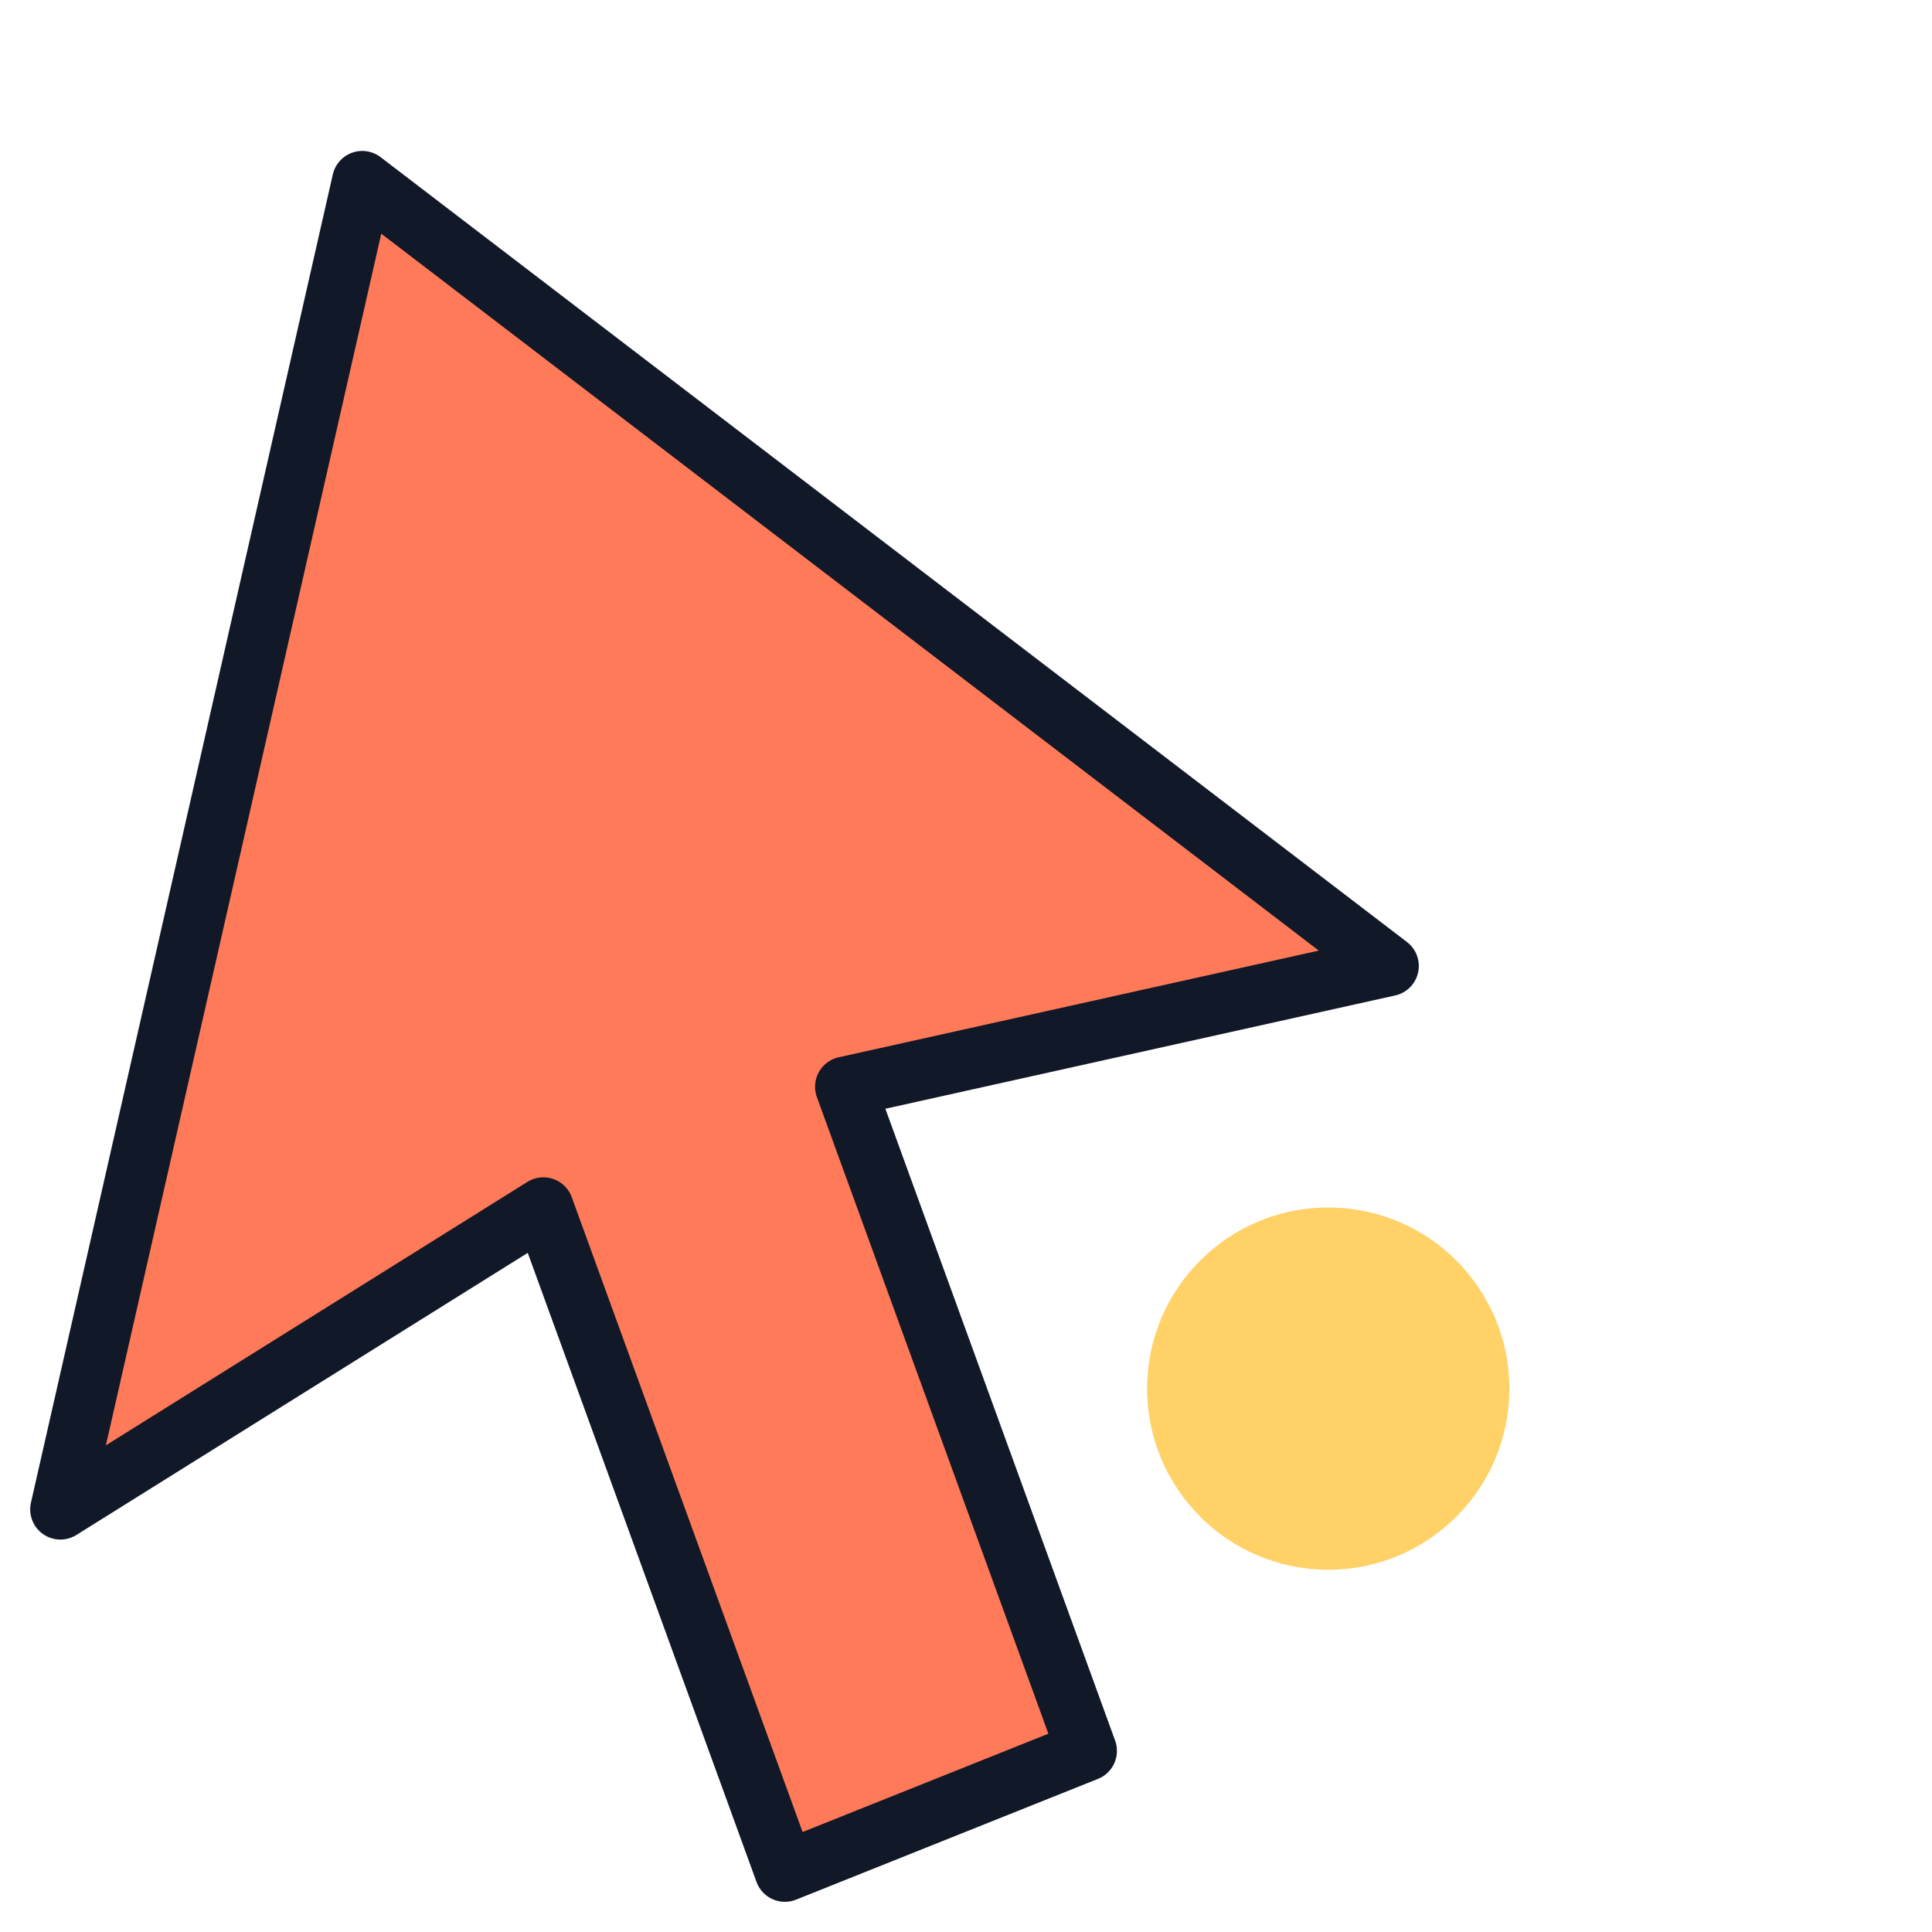
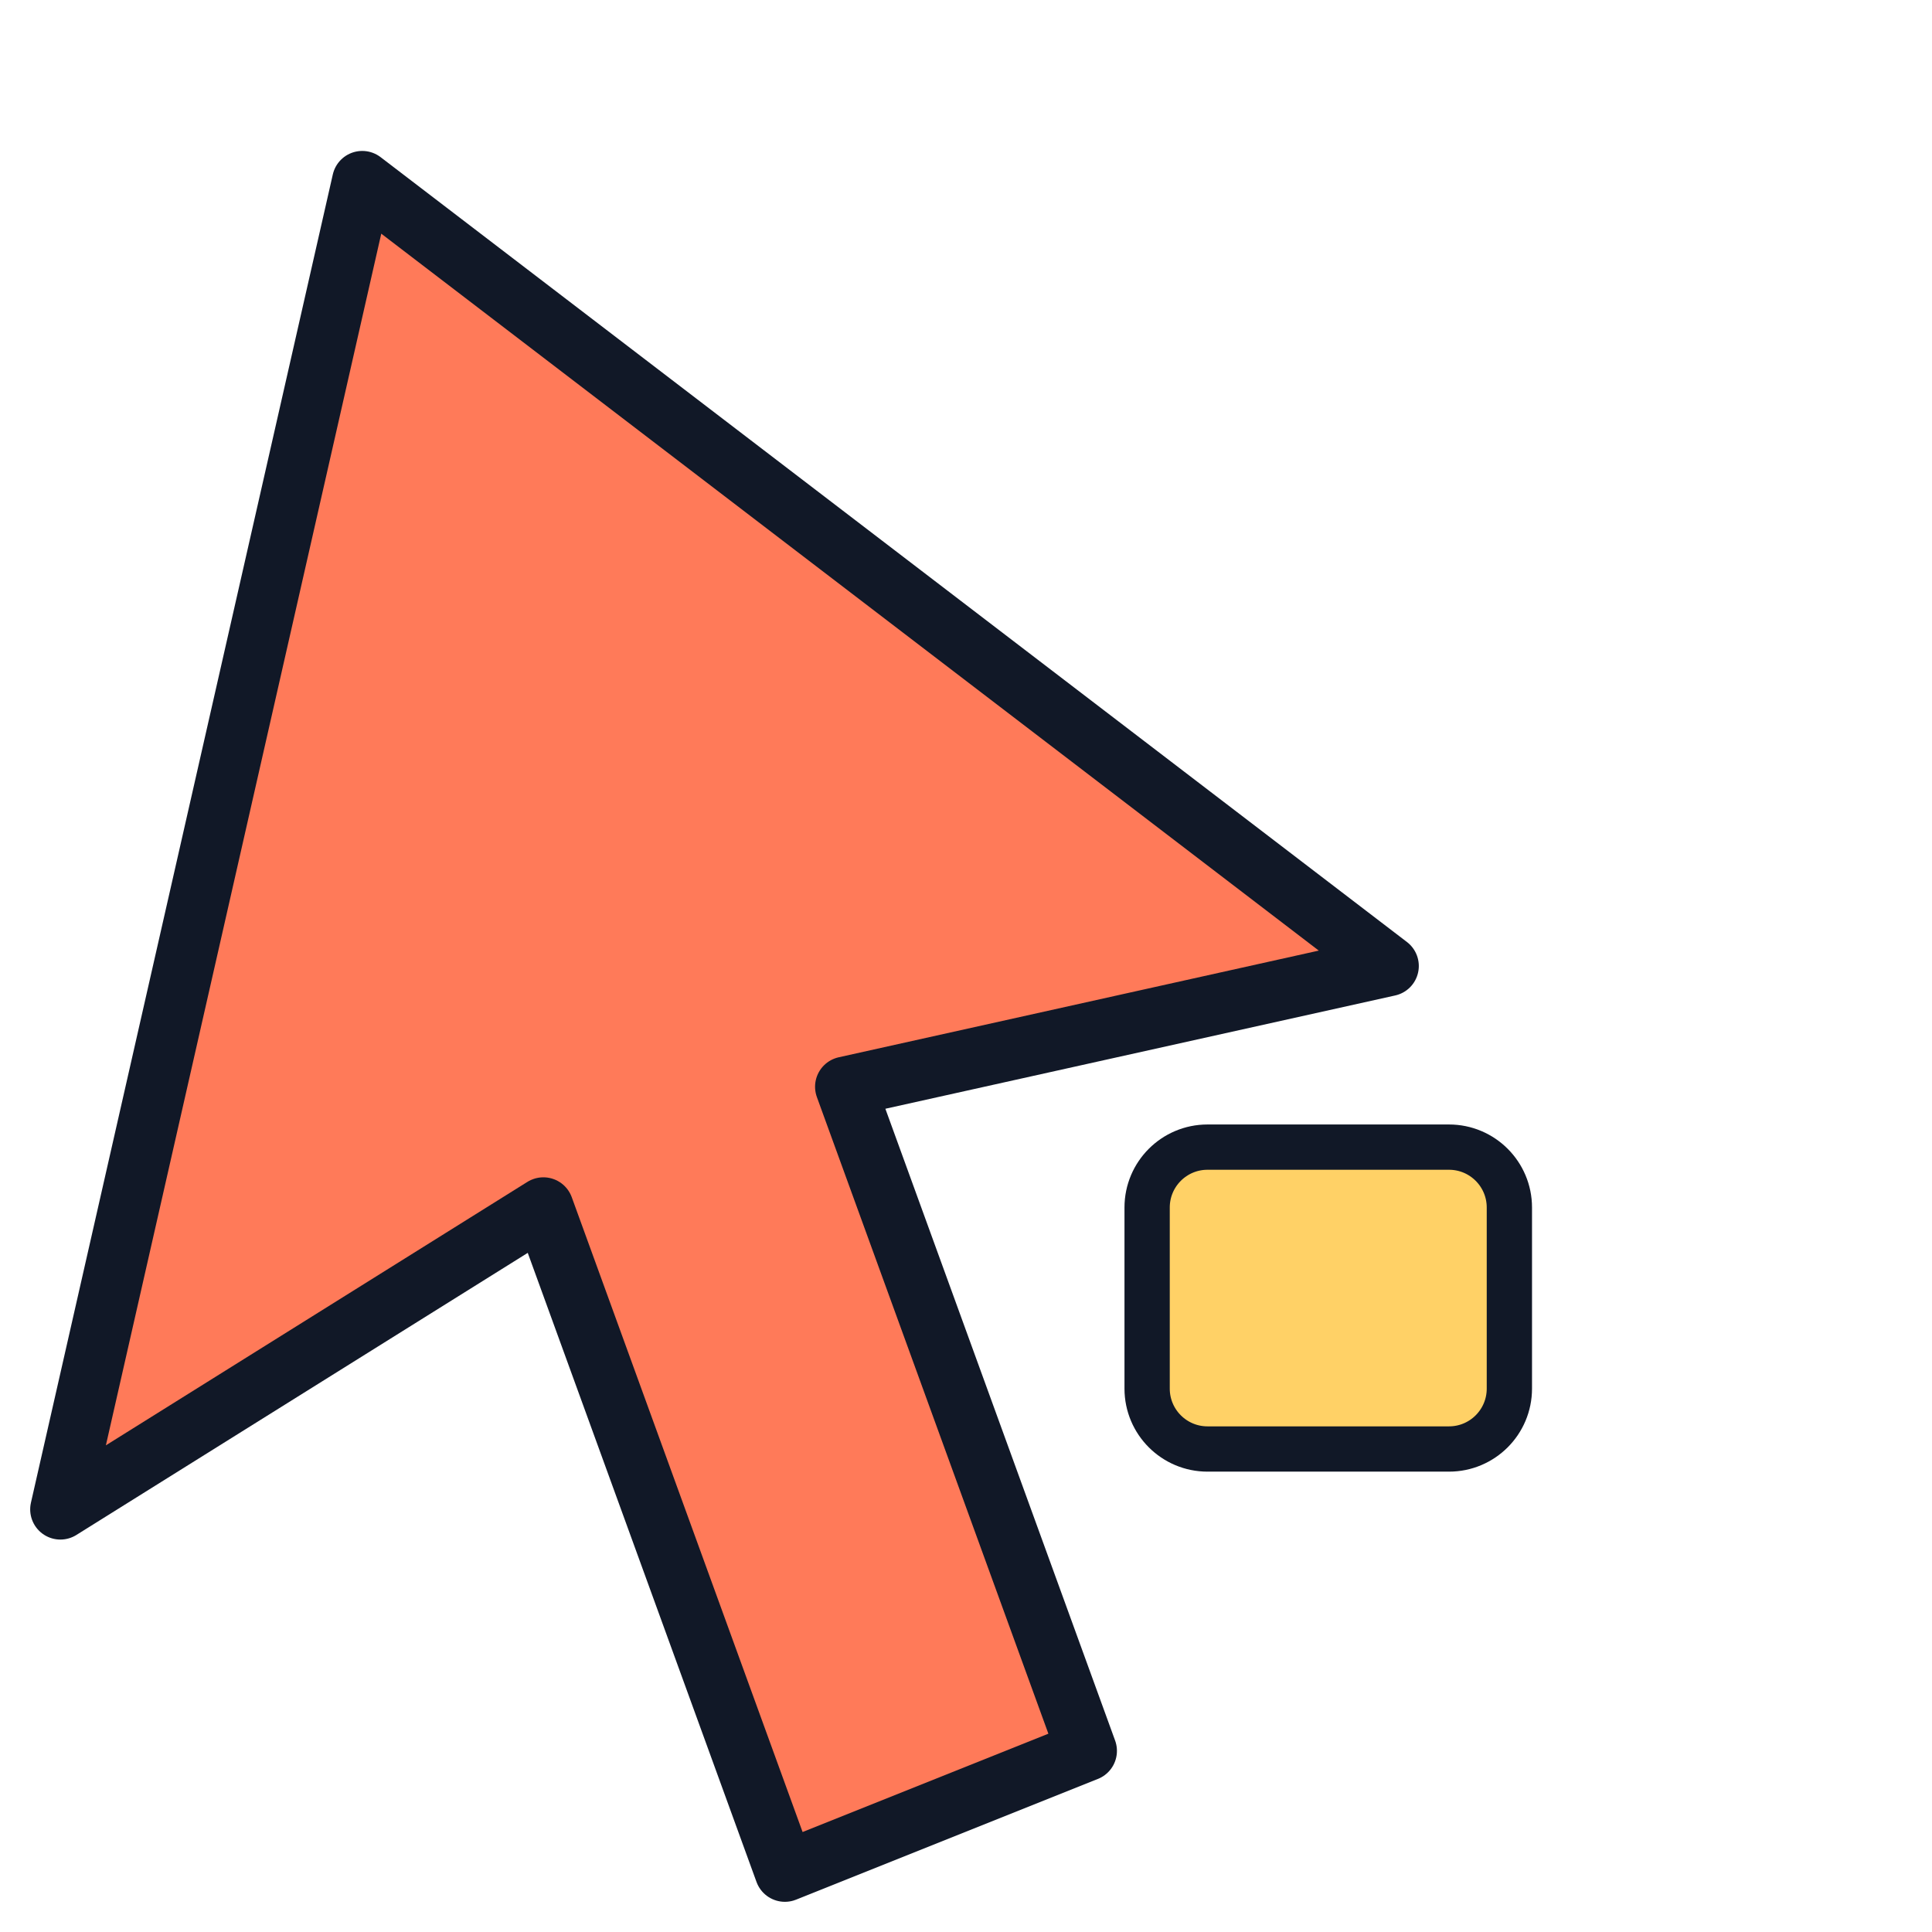
<svg xmlns="http://www.w3.org/2000/svg" width="32" height="32" viewBox="0 0 64 64">
  <path d="M12 6l34 26-18 4 8 22-10 4-8-22-16 10z" fill="#ff7a59" stroke="#111827" stroke-width="2" stroke-linejoin="round" />
-   <circle cx="44" cy="46" r="6" fill="#ffd166" />
+   <rect x="38" y="38" width="12" height="10" rx="2" fill="#ffd166" stroke="#111827" stroke-width="1.5" />
</svg>
